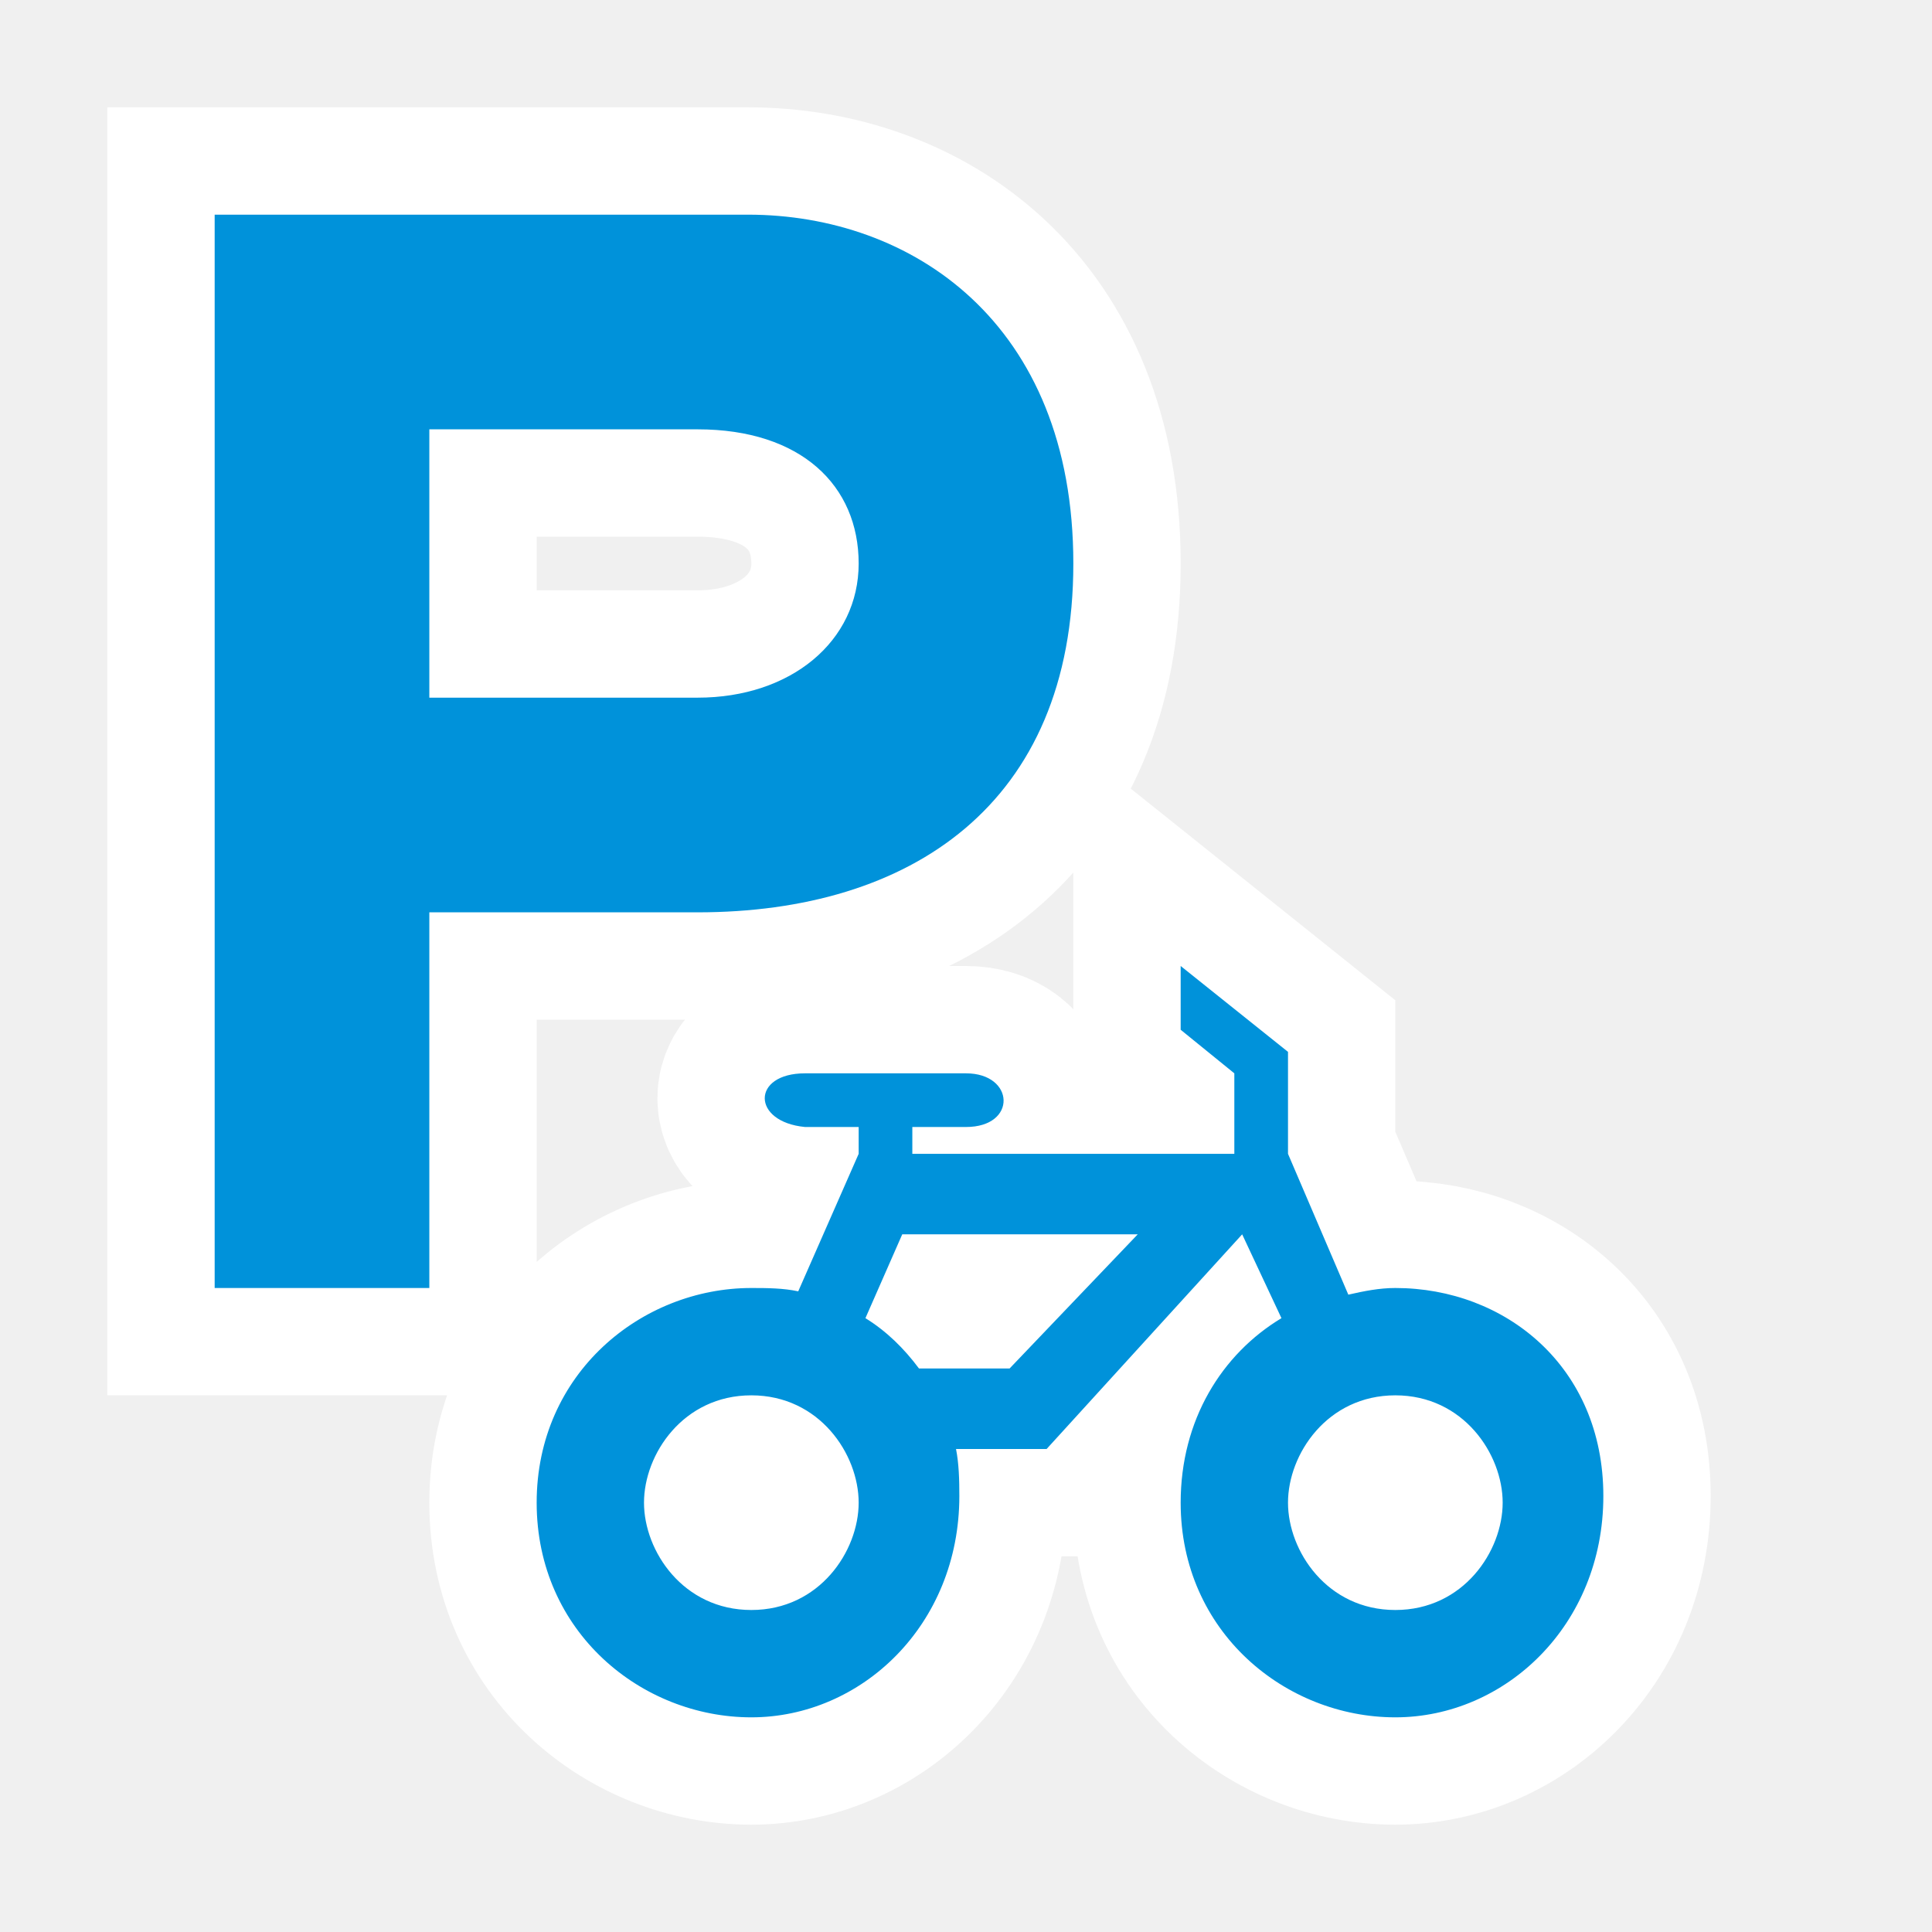
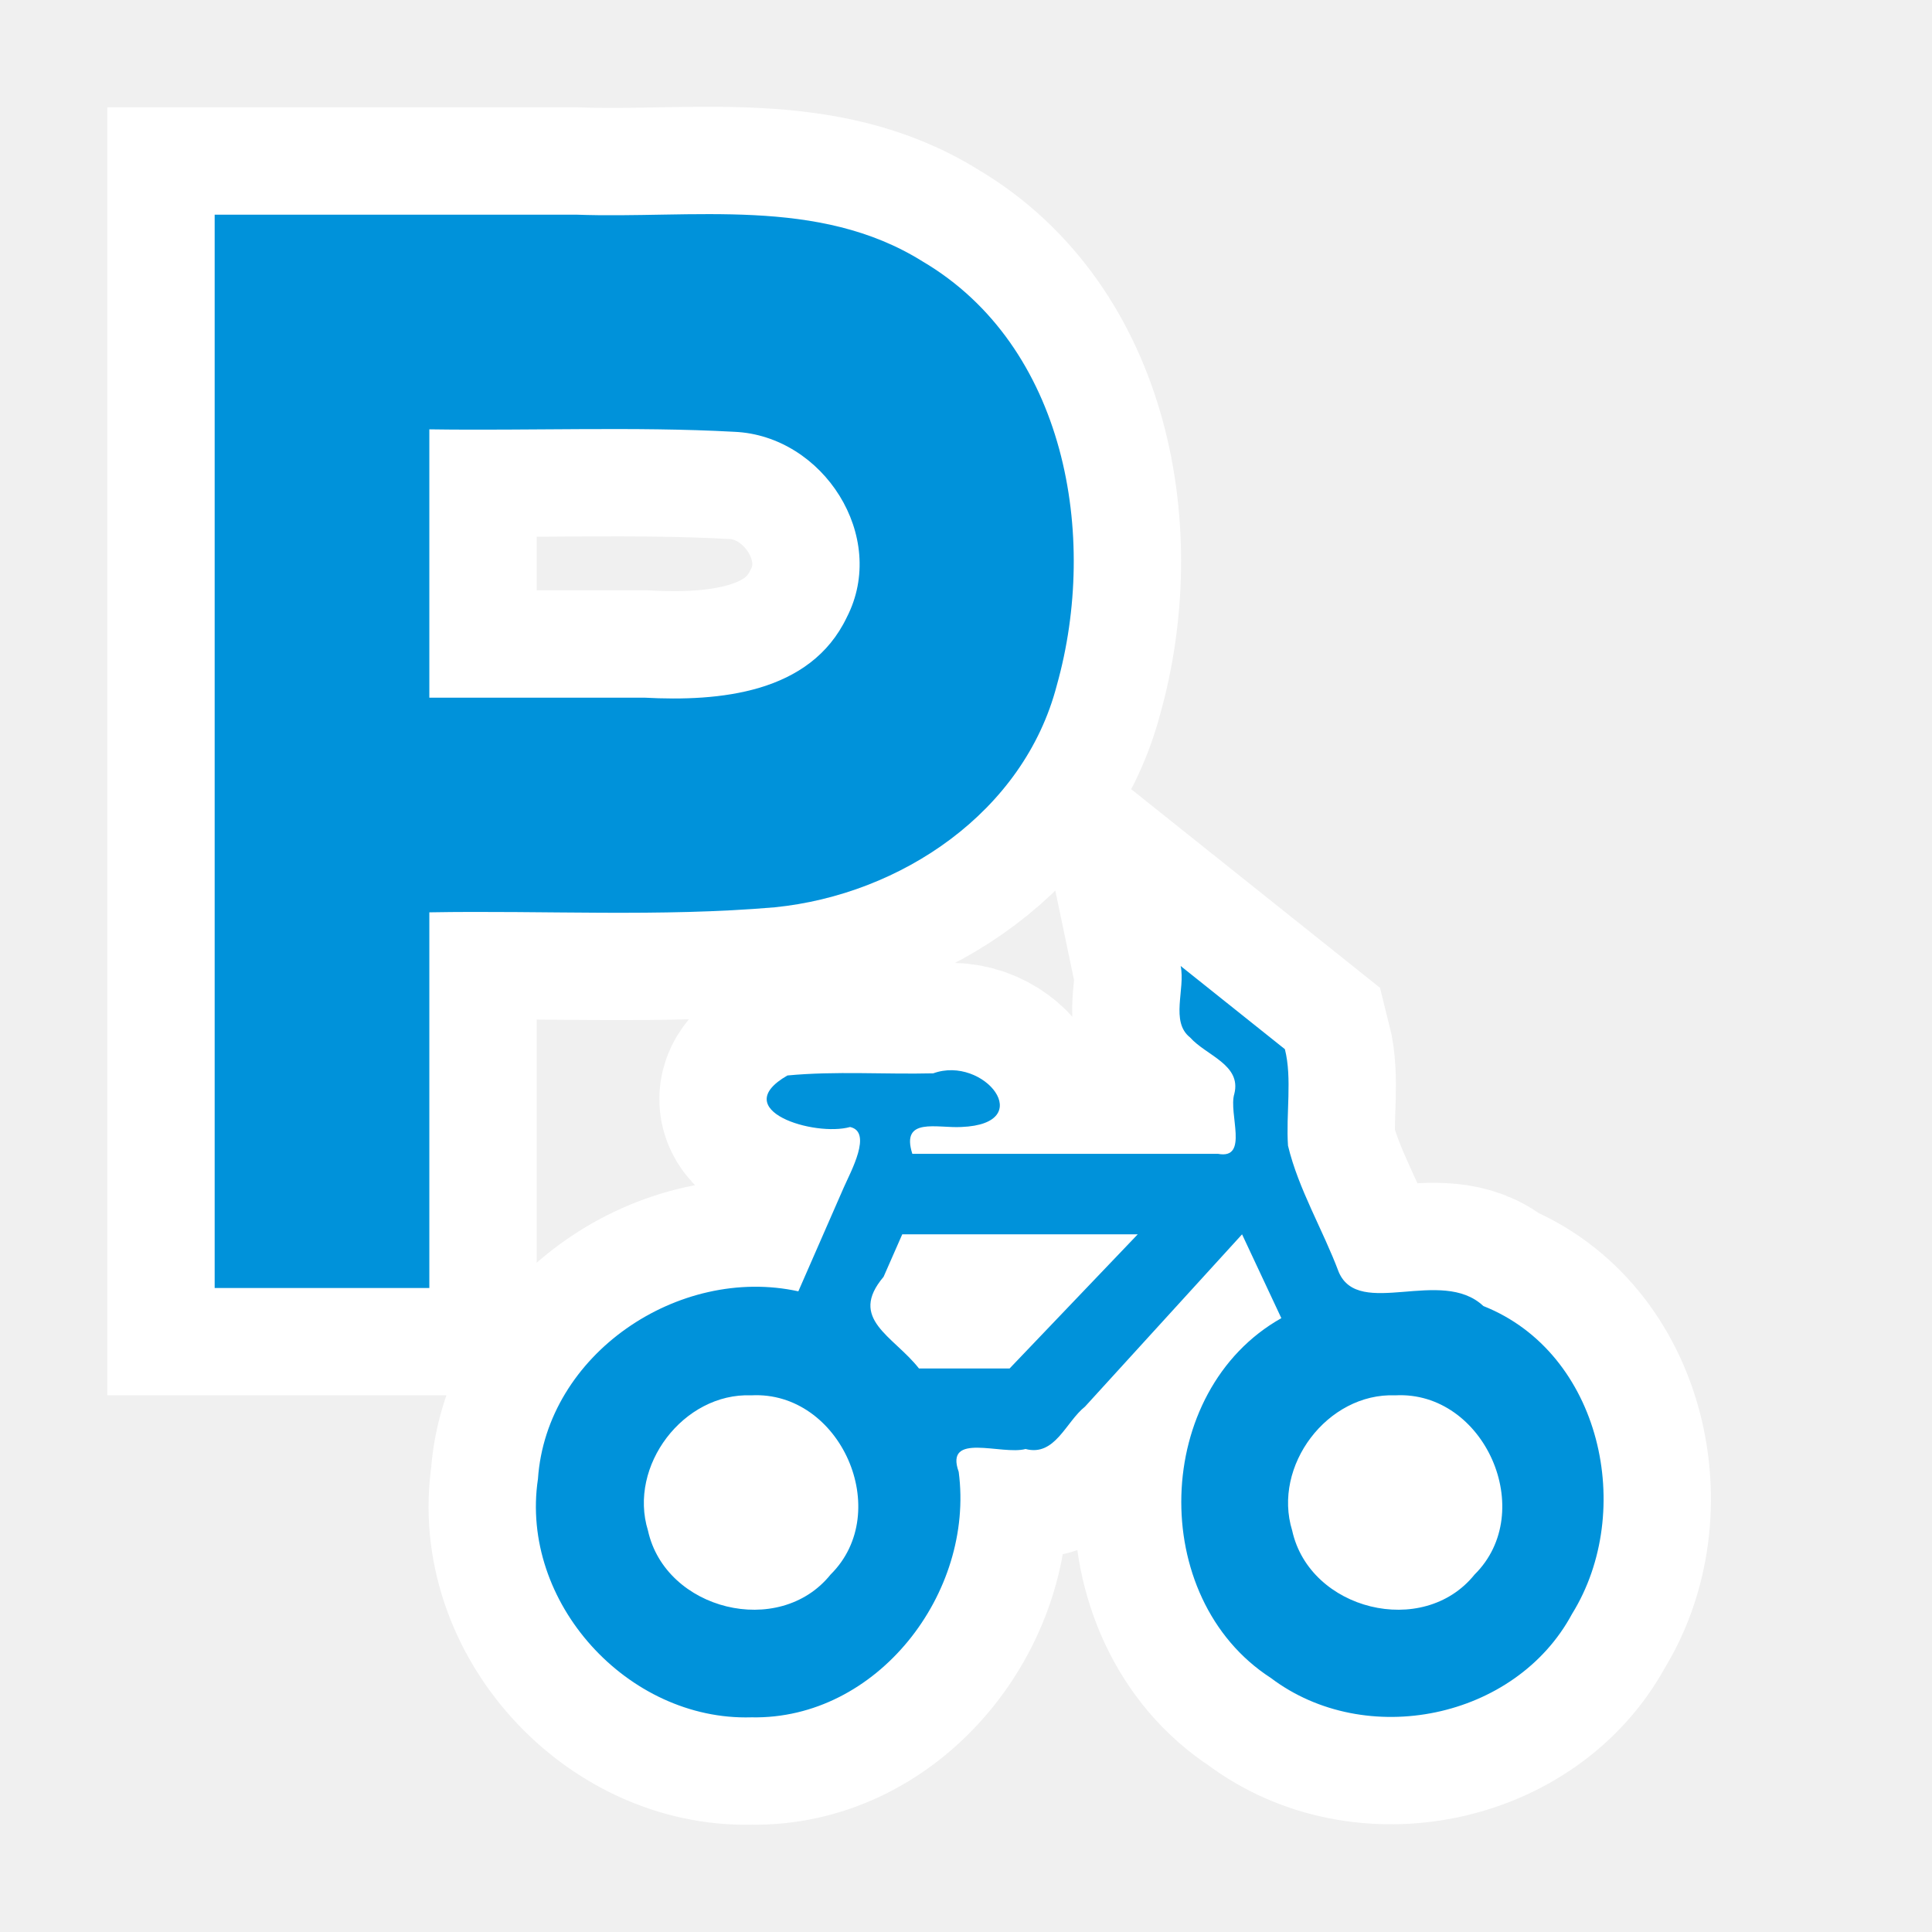
<svg xmlns="http://www.w3.org/2000/svg" version="1.1" width="100%" height="100%" viewBox="0 0 18 18" id="svg2">
  <defs id="defs6" />
  <rect width="18" height="18" x="0" y="0" id="canvas" style="fill:none;stroke:none;visibility:hidden" />
-   <path d="m 0,0 0,10 2,0 0,-3.5 2.5,0 c 1.976,3e-7 3.5,-1 3.5,-3.25 C 8,1 6.487,2e-7 4.969,0 z m 2,2 2.5,0 c 0.964,0 1.5,0.525 1.5,1.25 0,0.725 -0.632,1.25 -1.5,1.25 l -2.5,0 z M 9,7 9,7.594 9.5,8 l 0,0.75 -3,0 0,-0.25 0.5,0 c 0.479,0 0.455,-0.5 0,-0.5 L 5.5,8 c -0.5,0 -0.5,0.452 0,0.5 l 0.5,0 0,0.25 -0.563,1.281 C 5.296,10.001 5.148,10 5,10 c -1.022,0 -2,0.794 -2,2 0,1.206 0.978,2 2,2 1.022,0 1.938,-0.856 1.938,-2.062 0,-0.151 -0.004,-0.302 -0.031,-0.438 l 0.844,0 1.822,-2 0.366,0.781 C 9.383,10.616 9,11.23 9,12 c 0,1.206 0.978,2 2,2 C 12.022,14 12.938,13.144 12.938,11.938 12.938,10.731 12.022,10 11,10 c -0.15,0 -0.292,0.029 -0.438,0.062 L 10,8.75 10,7.8 z m -2.594,2.5 2.194,0 -1.194,1.25 -0.844,0 C 6.423,10.563 6.258,10.401 6.063,10.281 z M 5,11 c 0.635,0 1,0.549 1,1 0,0.451 -0.365,1 -1,1 -0.635,0 -1,-0.549 -1,-1 0,-0.451 0.365,-1 1,-1 z m 6,0 c 0.635,0 1,0.549 1,1 0,0.451 -0.365,1 -1,1 -0.635,0 -1,-0.549 -1,-1 0,-0.451 0.365,-1 1,-1 z" id="halo" style="fill:#ffffff;stroke:#ffffff;stroke-width:2.0;opacity:1.0;" transform="translate(2.0,2.0)" />
-   <path d="m 0,0 0,10 2,0 0,-3.5 2.5,0 c 1.976,3e-7 3.5,-1 3.5,-3.25 C 8,1 6.487,2e-7 4.969,0 z m 2,2 2.5,0 c 0.964,0 1.5,0.525 1.5,1.25 0,0.725 -0.632,1.25 -1.5,1.25 l -2.5,0 z M 9,7 9,7.594 9.5,8 l 0,0.75 -3,0 0,-0.25 0.5,0 c 0.479,0 0.455,-0.5 0,-0.5 L 5.5,8 c -0.5,0 -0.5,0.452 0,0.5 l 0.5,0 0,0.25 -0.563,1.281 C 5.296,10.001 5.148,10 5,10 c -1.022,0 -2,0.794 -2,2 0,1.206 0.978,2 2,2 1.022,0 1.938,-0.856 1.938,-2.062 0,-0.151 -0.004,-0.302 -0.031,-0.438 l 0.844,0 1.822,-2 0.366,0.781 C 9.383,10.616 9,11.23 9,12 c 0,1.206 0.978,2 2,2 C 12.022,14 12.938,13.144 12.938,11.938 12.938,10.731 12.022,10 11,10 c -0.15,0 -0.292,0.029 -0.438,0.062 L 10,8.75 10,7.8 z m -2.594,2.5 2.194,0 -1.194,1.25 -0.844,0 C 6.423,10.563 6.258,10.401 6.063,10.281 z M 5,11 c 0.635,0 1,0.549 1,1 0,0.451 -0.365,1 -1,1 -0.635,0 -1,-0.549 -1,-1 0,-0.451 0.365,-1 1,-1 z m 6,0 c 0.635,0 1,0.549 1,1 0,0.451 -0.365,1 -1,1 -0.635,0 -1,-0.549 -1,-1 0,-0.451 0.365,-1 1,-1 z" id="parking-bicycle" style="fill:#0092da;fill-rule:evenodd" transform="translate(2.0,2.0)" />
+   <path id="halo" d="M 0 0 L 0 10 L 2 10 L 2 6.5 C 3.072 6.481 4.15 6.545 5.219 6.453 C 6.392 6.335 7.539 5.566 7.846 4.385 C 8.238 2.991 7.929 1.222 6.596 0.436 C 5.622 -0.173 4.452 0.04 3.367 0 L 0 0 z M 3.422 1.998 C 3.896 1.996 4.369 1.997 4.842 2.023 C 5.67 2.059 6.277 2.999 5.889 3.752 C 5.549 4.463 4.699 4.537 4.004 4.5 L 2 4.5 L 2 2 C 2.473 2.007 2.948 2 3.422 1.998 z M 9 7 C 9.045 7.215 8.901 7.519 9.088 7.666 C 9.238 7.835 9.568 7.919 9.5 8.191 C 9.443 8.372 9.64 8.805 9.348 8.75 L 6.5 8.75 C 6.389 8.403 6.734 8.513 6.957 8.5 C 7.677 8.471 7.166 7.828 6.695 8 C 6.243 8.011 5.786 7.977 5.336 8.02 C 4.773 8.344 5.589 8.593 5.92 8.5 C 6.131 8.546 5.926 8.916 5.861 9.064 L 5.438 10.031 C 4.323 9.787 3.091 10.616 3.012 11.779 C 2.84 12.927 3.848 14.034 5 14 C 6.173 14.024 7.081 12.841 6.932 11.713 C 6.797 11.337 7.333 11.56 7.555 11.5 C 7.83 11.572 7.929 11.248 8.109 11.105 L 9.572 9.5 L 9.938 10.281 C 8.738 10.956 8.687 12.888 9.84 13.633 C 10.722 14.3 12.119 14.018 12.646 13.037 C 13.241 12.078 12.918 10.603 11.82 10.168 C 11.431 9.801 10.661 10.289 10.473 9.852 C 10.325 9.457 10.097 9.079 10 8.674 C 9.98 8.379 10.04 8.046 9.971 7.775 L 9 7 z M 6.406 9.5 L 8.6 9.5 L 7.406 10.75 L 6.562 10.75 C 6.324 10.446 5.899 10.289 6.232 9.896 L 6.406 9.5 z M 5 11 C 5.83 10.956 6.33 12.085 5.738 12.67 C 5.259 13.266 4.2 13.001 4.037 12.26 C 3.851 11.658 4.367 10.975 5 11 z M 11 11 C 11.83 10.956 12.33 12.085 11.738 12.67 C 11.259 13.266 10.202 13.001 10.039 12.26 C 9.853 11.658 10.367 10.975 11 11 z " style="fill:#ffffff;stroke:#ffffff;stroke-width:2.0;opacity:1.0;" transform="translate(2.0,2.0)" />
+   <path id="parking-bicycle" d="M 0 0 L 0 10 L 2 10 L 2 6.5 C 3.072 6.481 4.15 6.545 5.219 6.453 C 6.392 6.335 7.539 5.566 7.846 4.385 C 8.238 2.991 7.929 1.222 6.596 0.436 C 5.622 -0.173 4.452 0.04 3.367 0 L 0 0 z M 3.422 1.998 C 3.896 1.996 4.369 1.997 4.842 2.023 C 5.67 2.059 6.277 2.999 5.889 3.752 C 5.549 4.463 4.699 4.537 4.004 4.5 L 2 4.5 L 2 2 C 2.473 2.007 2.948 2 3.422 1.998 z M 9 7 C 9.045 7.215 8.901 7.519 9.088 7.666 C 9.238 7.835 9.568 7.919 9.5 8.191 C 9.443 8.372 9.64 8.805 9.348 8.75 L 6.5 8.75 C 6.389 8.403 6.734 8.513 6.957 8.5 C 7.677 8.471 7.166 7.828 6.695 8 C 6.243 8.011 5.786 7.977 5.336 8.02 C 4.773 8.344 5.589 8.593 5.92 8.5 C 6.131 8.546 5.926 8.916 5.861 9.064 L 5.438 10.031 C 4.323 9.787 3.091 10.616 3.012 11.779 C 2.84 12.927 3.848 14.034 5 14 C 6.173 14.024 7.081 12.841 6.932 11.713 C 6.797 11.337 7.333 11.56 7.555 11.5 C 7.83 11.572 7.929 11.248 8.109 11.105 L 9.572 9.5 L 9.938 10.281 C 8.738 10.956 8.687 12.888 9.84 13.633 C 10.722 14.3 12.119 14.018 12.646 13.037 C 13.241 12.078 12.918 10.603 11.82 10.168 C 11.431 9.801 10.661 10.289 10.473 9.852 C 10.325 9.457 10.097 9.079 10 8.674 C 9.98 8.379 10.04 8.046 9.971 7.775 L 9 7 z M 6.406 9.5 L 8.6 9.5 L 7.406 10.75 L 6.562 10.75 C 6.324 10.446 5.899 10.289 6.232 9.896 L 6.406 9.5 z M 5 11 C 5.83 10.956 6.33 12.085 5.738 12.67 C 5.259 13.266 4.2 13.001 4.037 12.26 C 3.851 11.658 4.367 10.975 5 11 z M 11 11 C 11.83 10.956 12.33 12.085 11.738 12.67 C 11.259 13.266 10.202 13.001 10.039 12.26 C 9.853 11.658 10.367 10.975 11 11 z " style="fill:#0092da;fill-rule:evenodd" transform="translate(2.0,2.0)" />
</svg>
